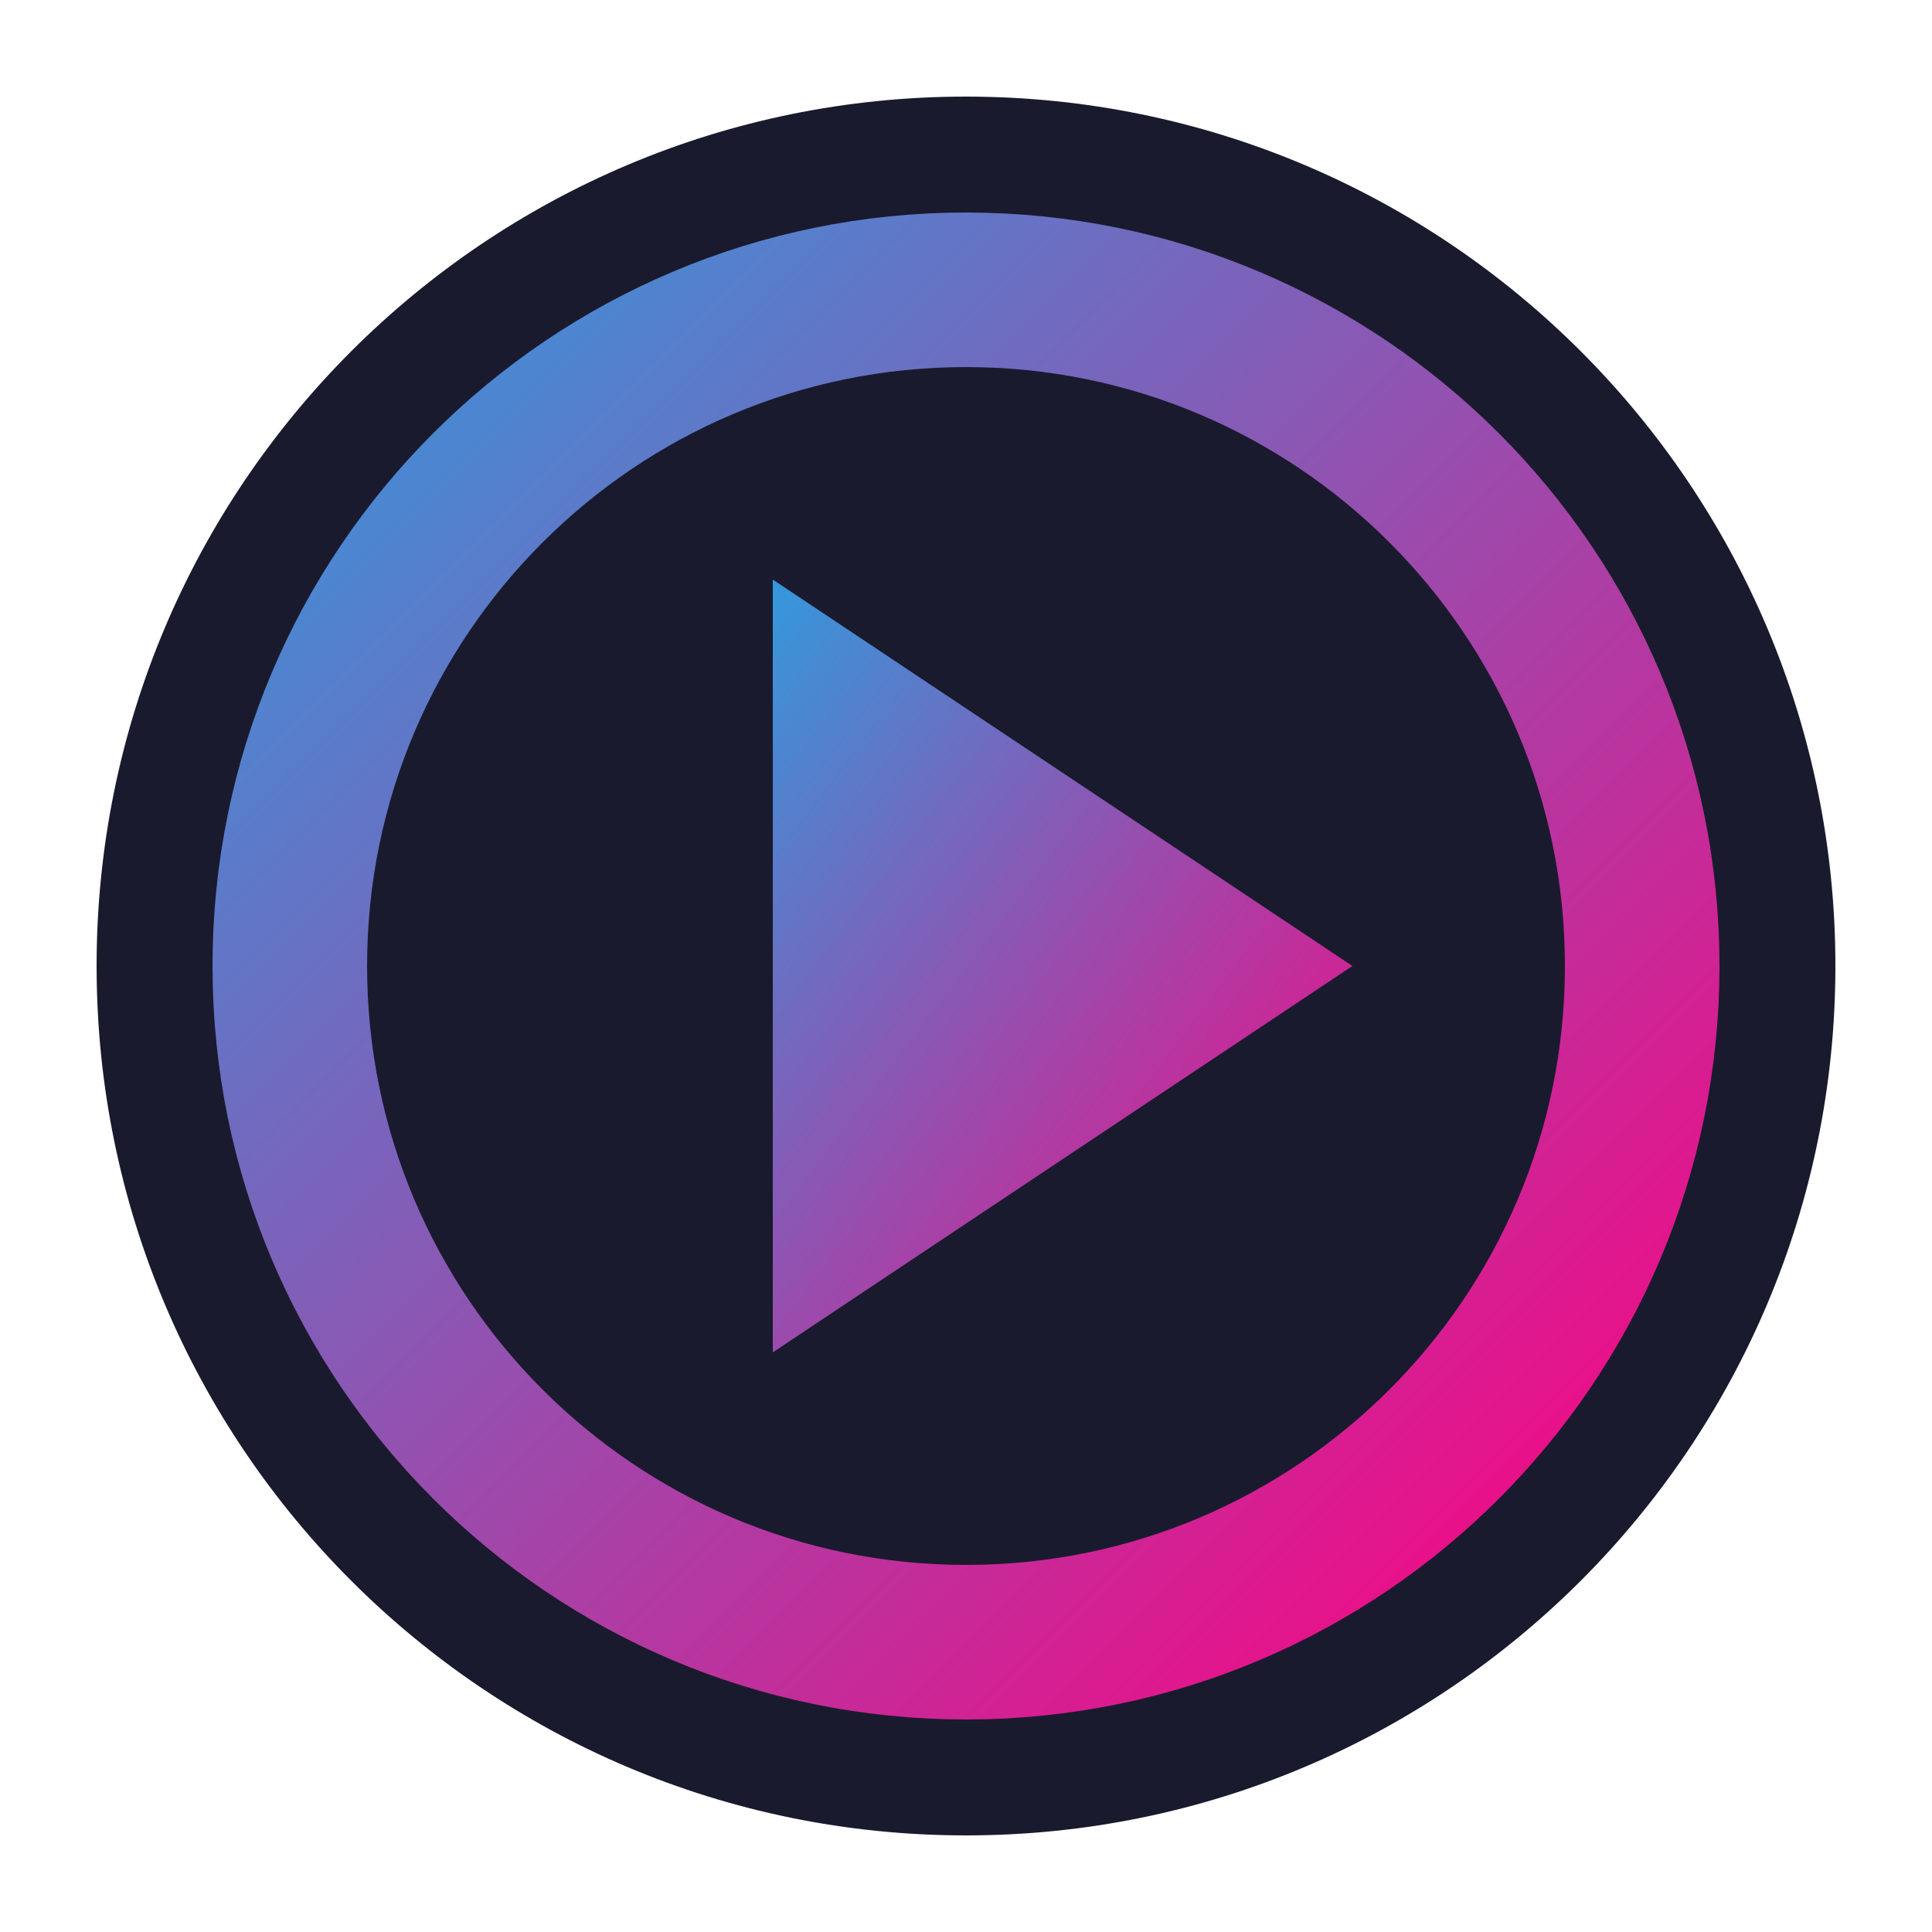
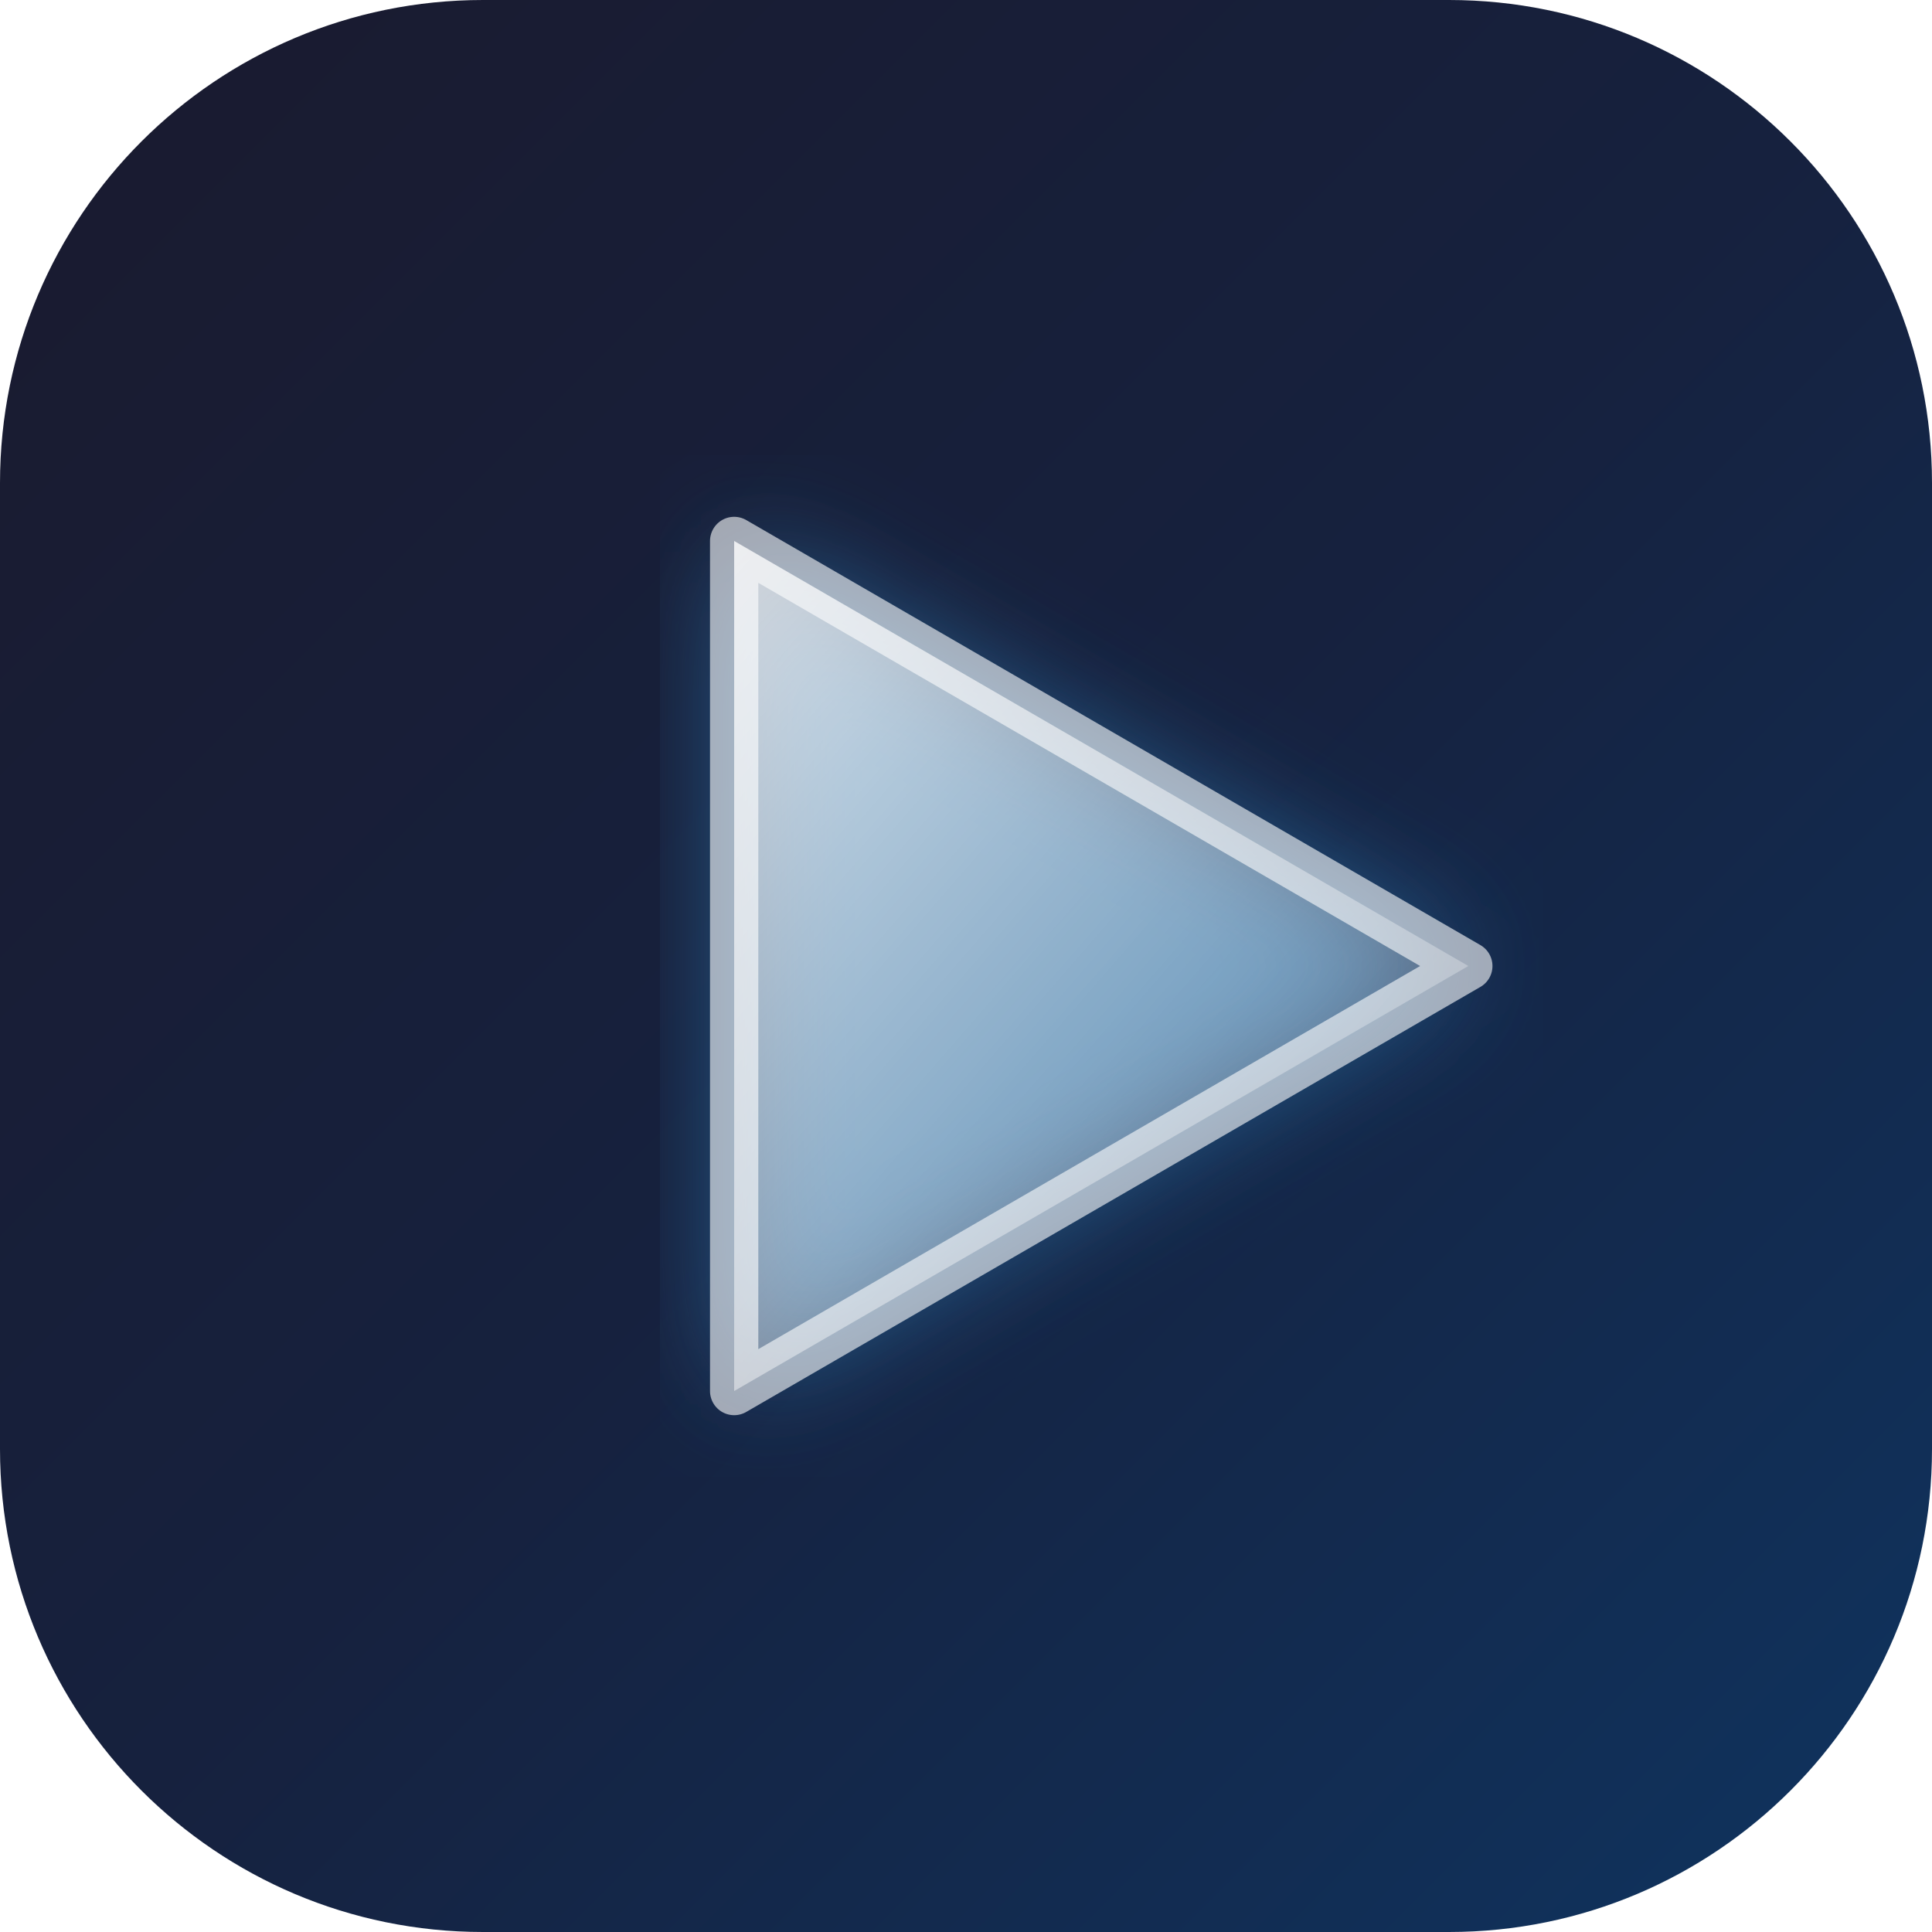
<svg xmlns="http://www.w3.org/2000/svg" viewBox="0 0 100 100">
  <defs>
-     <linearGradient id="neon" x1="0%" y1="0%" x2="100%" y2="100%">
-       <stop offset="0%" stop-color="#3498DB" />
-       <stop offset="100%" stop-color="#ff007f" />
+     <linearGradient id="bg" x1="0%" y1="0%" x2="100%" y2="100%">
+       <stop offset="0%" stop-color="#1a1a2e" />
+       <stop offset="50%" stop-color="#16213e" />
+       <stop offset="100%" stop-color="#0f3460" />
    </linearGradient>
+     <linearGradient id="glass" x1="0%" y1="0%" x2="100%" y2="100%">
+       <stop offset="0%" stop-color="#ffffff" stop-opacity="0.8" />
+       <stop offset="100%" stop-color="#ffffff" stop-opacity="0.1" />
+     </linearGradient>
+     <filter id="blur">
+       <feGaussianBlur stdDeviation="3" />
+     </filter>
  </defs>
-   <circle cx="50" cy="50" r="45" fill="#1a1a2e" />
-   <circle cx="50" cy="50" r="35" stroke="url(#neon)" stroke-width="8" fill="none" />
-   <path d="M40 30 L40 70 L70 50 Z" fill="url(#neon)" />
+   <rect width="100" height="100" rx="25" fill="url(#bg)" />
+   <path d="M38 28 L38 72 L76 50 Z" fill="#3498DB" filter="url(#blur)" opacity="0.6" />
+   <path d="M38 28 L38 72 L76 50 Z" fill="url(#glass)" stroke="rgba(255,255,255,0.6)" stroke-width="2.5" stroke-linejoin="round" />
</svg>
